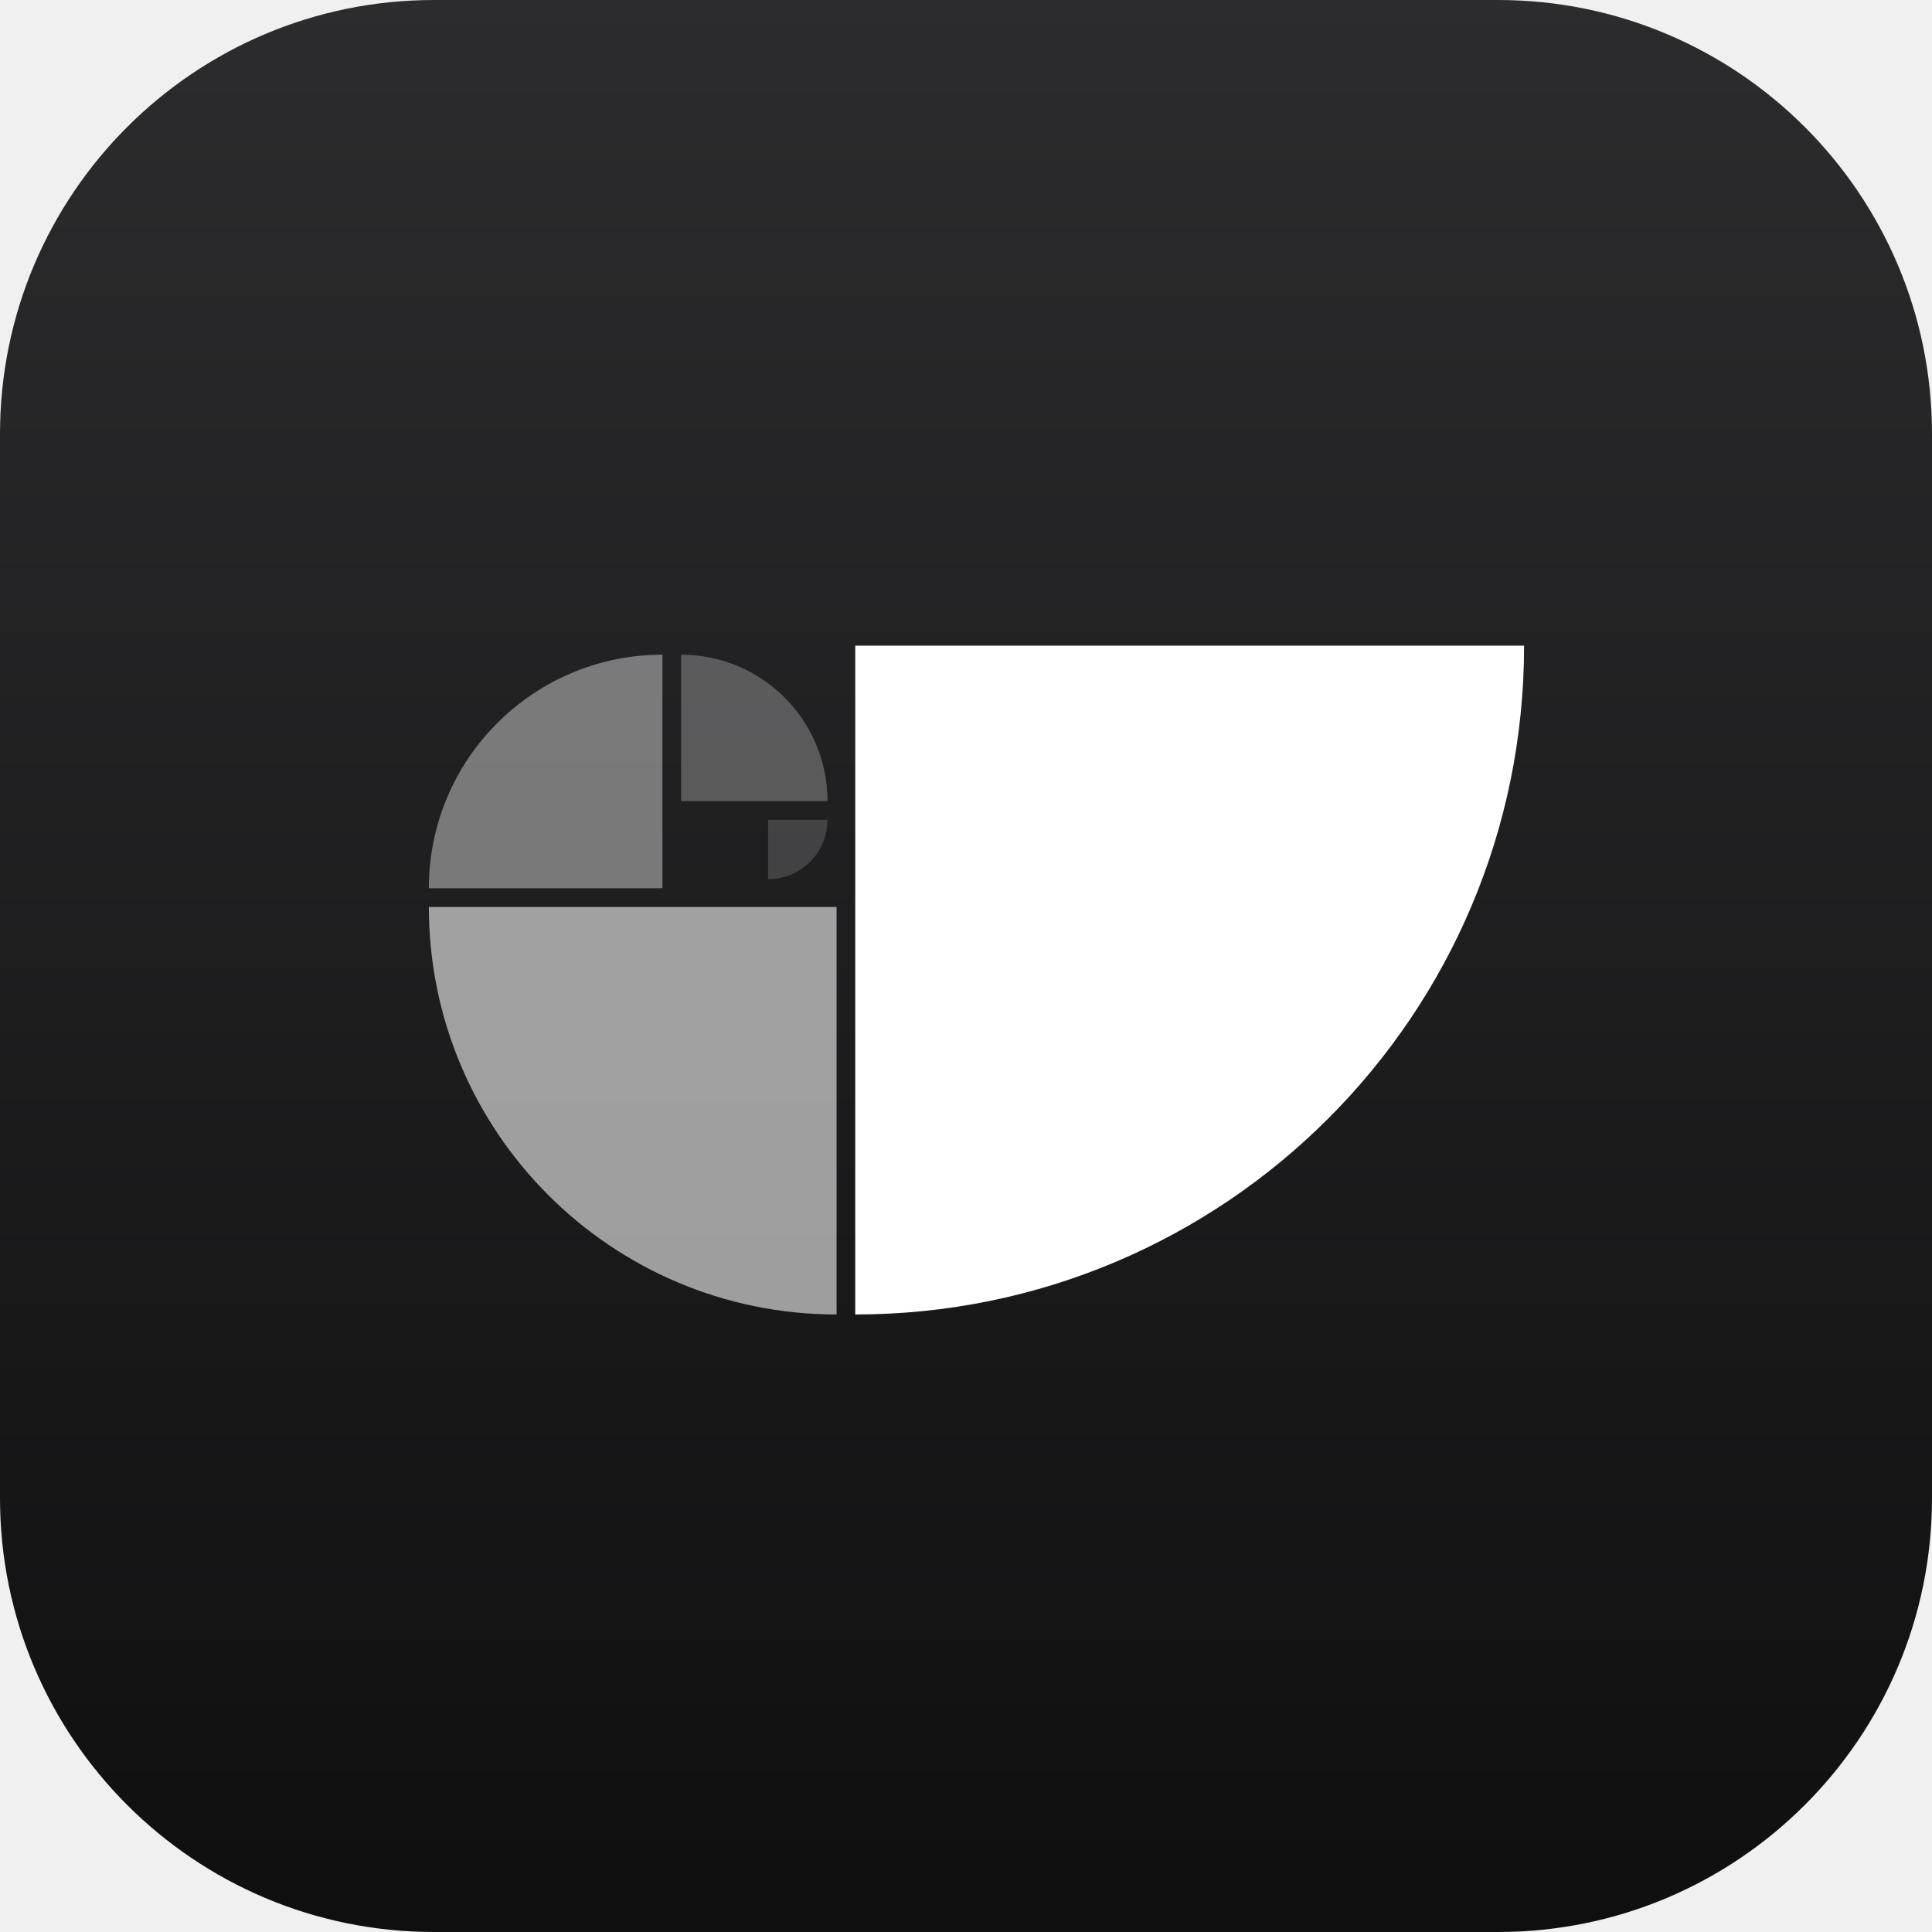
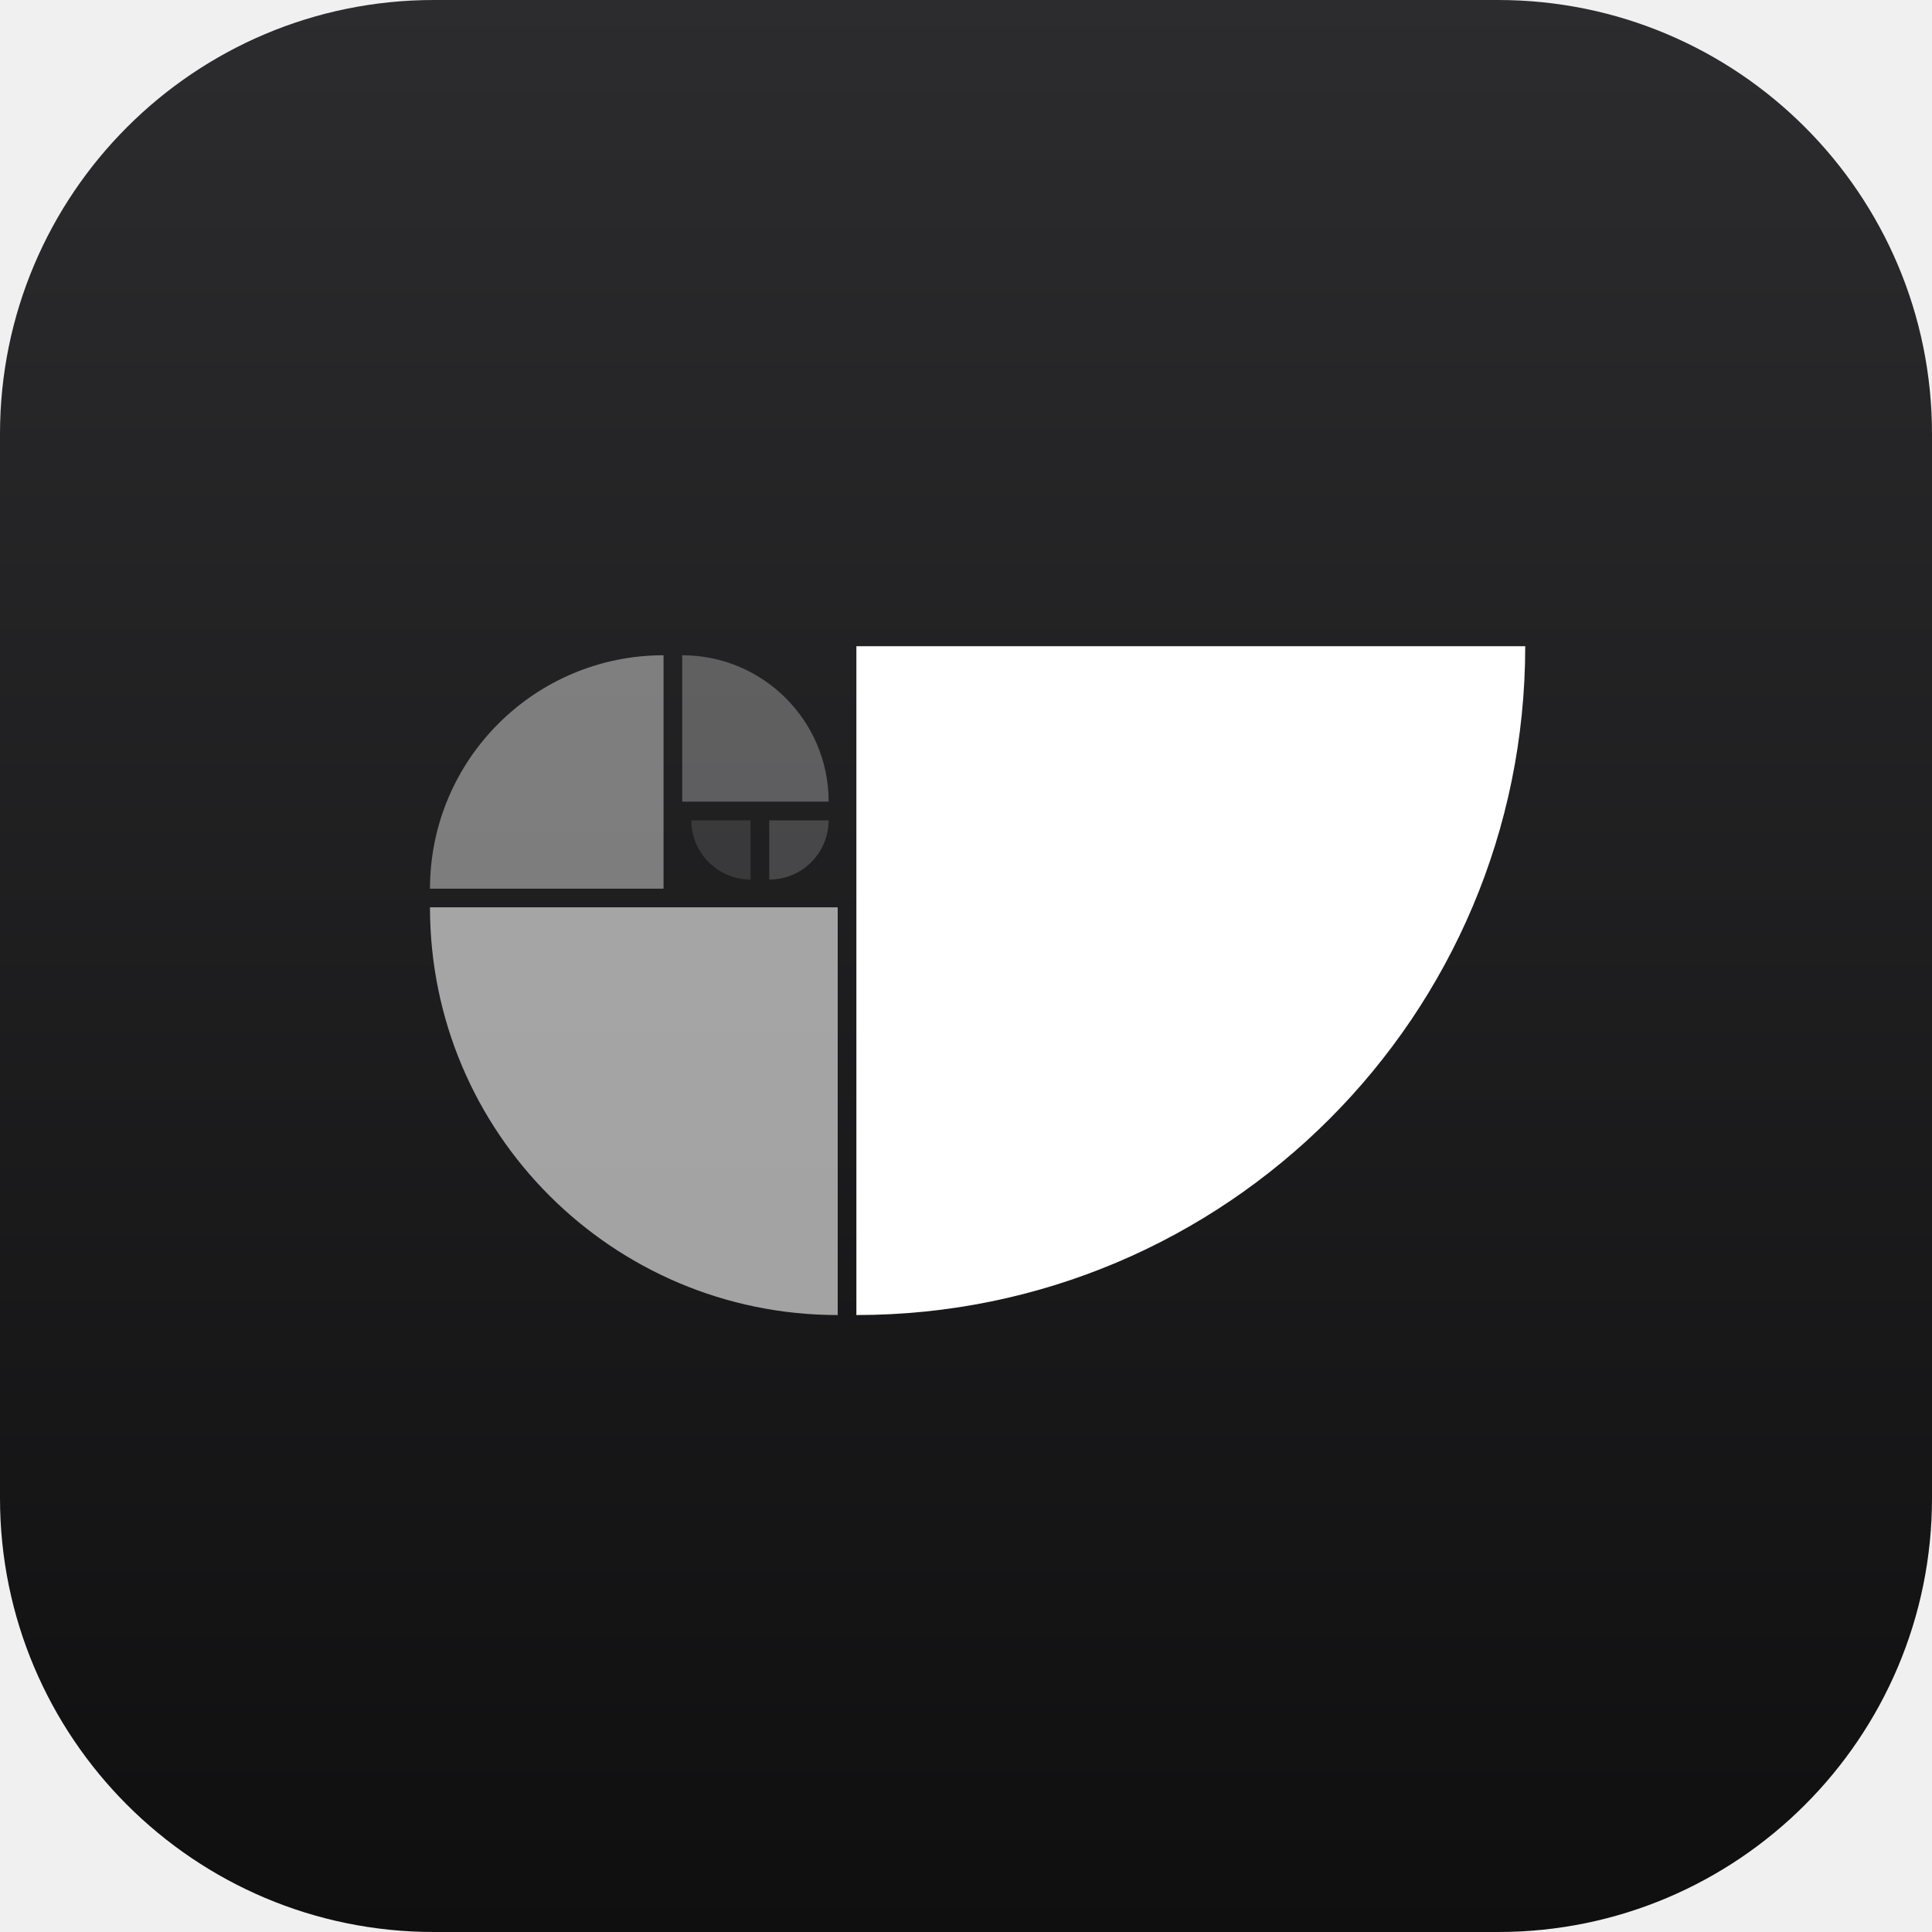
<svg xmlns="http://www.w3.org/2000/svg" viewBox="0 0 1024 1024" width="1024" height="1024">
  <defs>
    <linearGradient id="bg" x1="0" y1="0" x2="0" y2="1">
      <stop offset="0" stop-color="#2C2C2E" />
      <stop offset="1" stop-color="#0F0F10" />
    </linearGradient>
    <clipPath id="tile">
      <rect width="1024" height="1024" rx="230" />
    </clipPath>
  </defs>
  <g clip-path="url(#tile)">
    <rect width="1024" height="1024" fill="url(#bg)" />
-     <path d="M407.1 434.5L407.1 466.0A31.5 31.5 0 0 0 438.6 434.5Z" fill="#FFFFFF" fill-opacity="0.16" />
-     <path d="M361.0 424.6L438.6 424.6A77.6 77.6 0 0 0 361.0 347.0Z" fill="#FFFFFF" fill-opacity="0.26" />
-     <path d="M351.1 470.8L227.3 470.8A123.8 123.8 0 0 1 351.1 347.0Z" fill="#FFFFFF" fill-opacity="0.4" />
-     <path d="M443.4 480.7L443.4 696.7A216.1 216.1 0 0 1 227.3 480.7Z" fill="#FFFFFF" fill-opacity="0.58" />
-     <path d="M453.3 342.2L453.3 696.7A354.5 354.5 0 0 0 807.8 342.2Z" fill="#FFFFFF" />
+     <path d="M397.8 434.8L397.8 466.2A31.5 31.5 0 0 1 366.4 434.8Z" fill="#FFFFFF" fill-opacity="0.12" />
+     <path d="M407.7 434.8L407.7 466.2A31.5 31.5 0 0 0 439.2 434.8Z" fill="#FFFFFF" fill-opacity="0.18" />
+     <path d="M361.6 424.9L439.2 424.9A77.6 77.6 0 0 0 361.6 347.3Z" fill="#FFFFFF" fill-opacity="0.28" />
+     <path d="M351.7 471.0L227.9 471.0A123.8 123.8 0 0 1 351.7 347.3Z" fill="#FFFFFF" fill-opacity="0.42" />
+     <path d="M444.0 480.9L444.0 697.0A216.1 216.1 0 0 1 227.9 480.9Z" fill="#FFFFFF" fill-opacity="0.6" />
+     <path d="M453.9 342.5L453.9 697.0A354.5 354.5 0 0 0 808.4 342.5Z" fill="#FFFFFF" />
  </g>
</svg>
